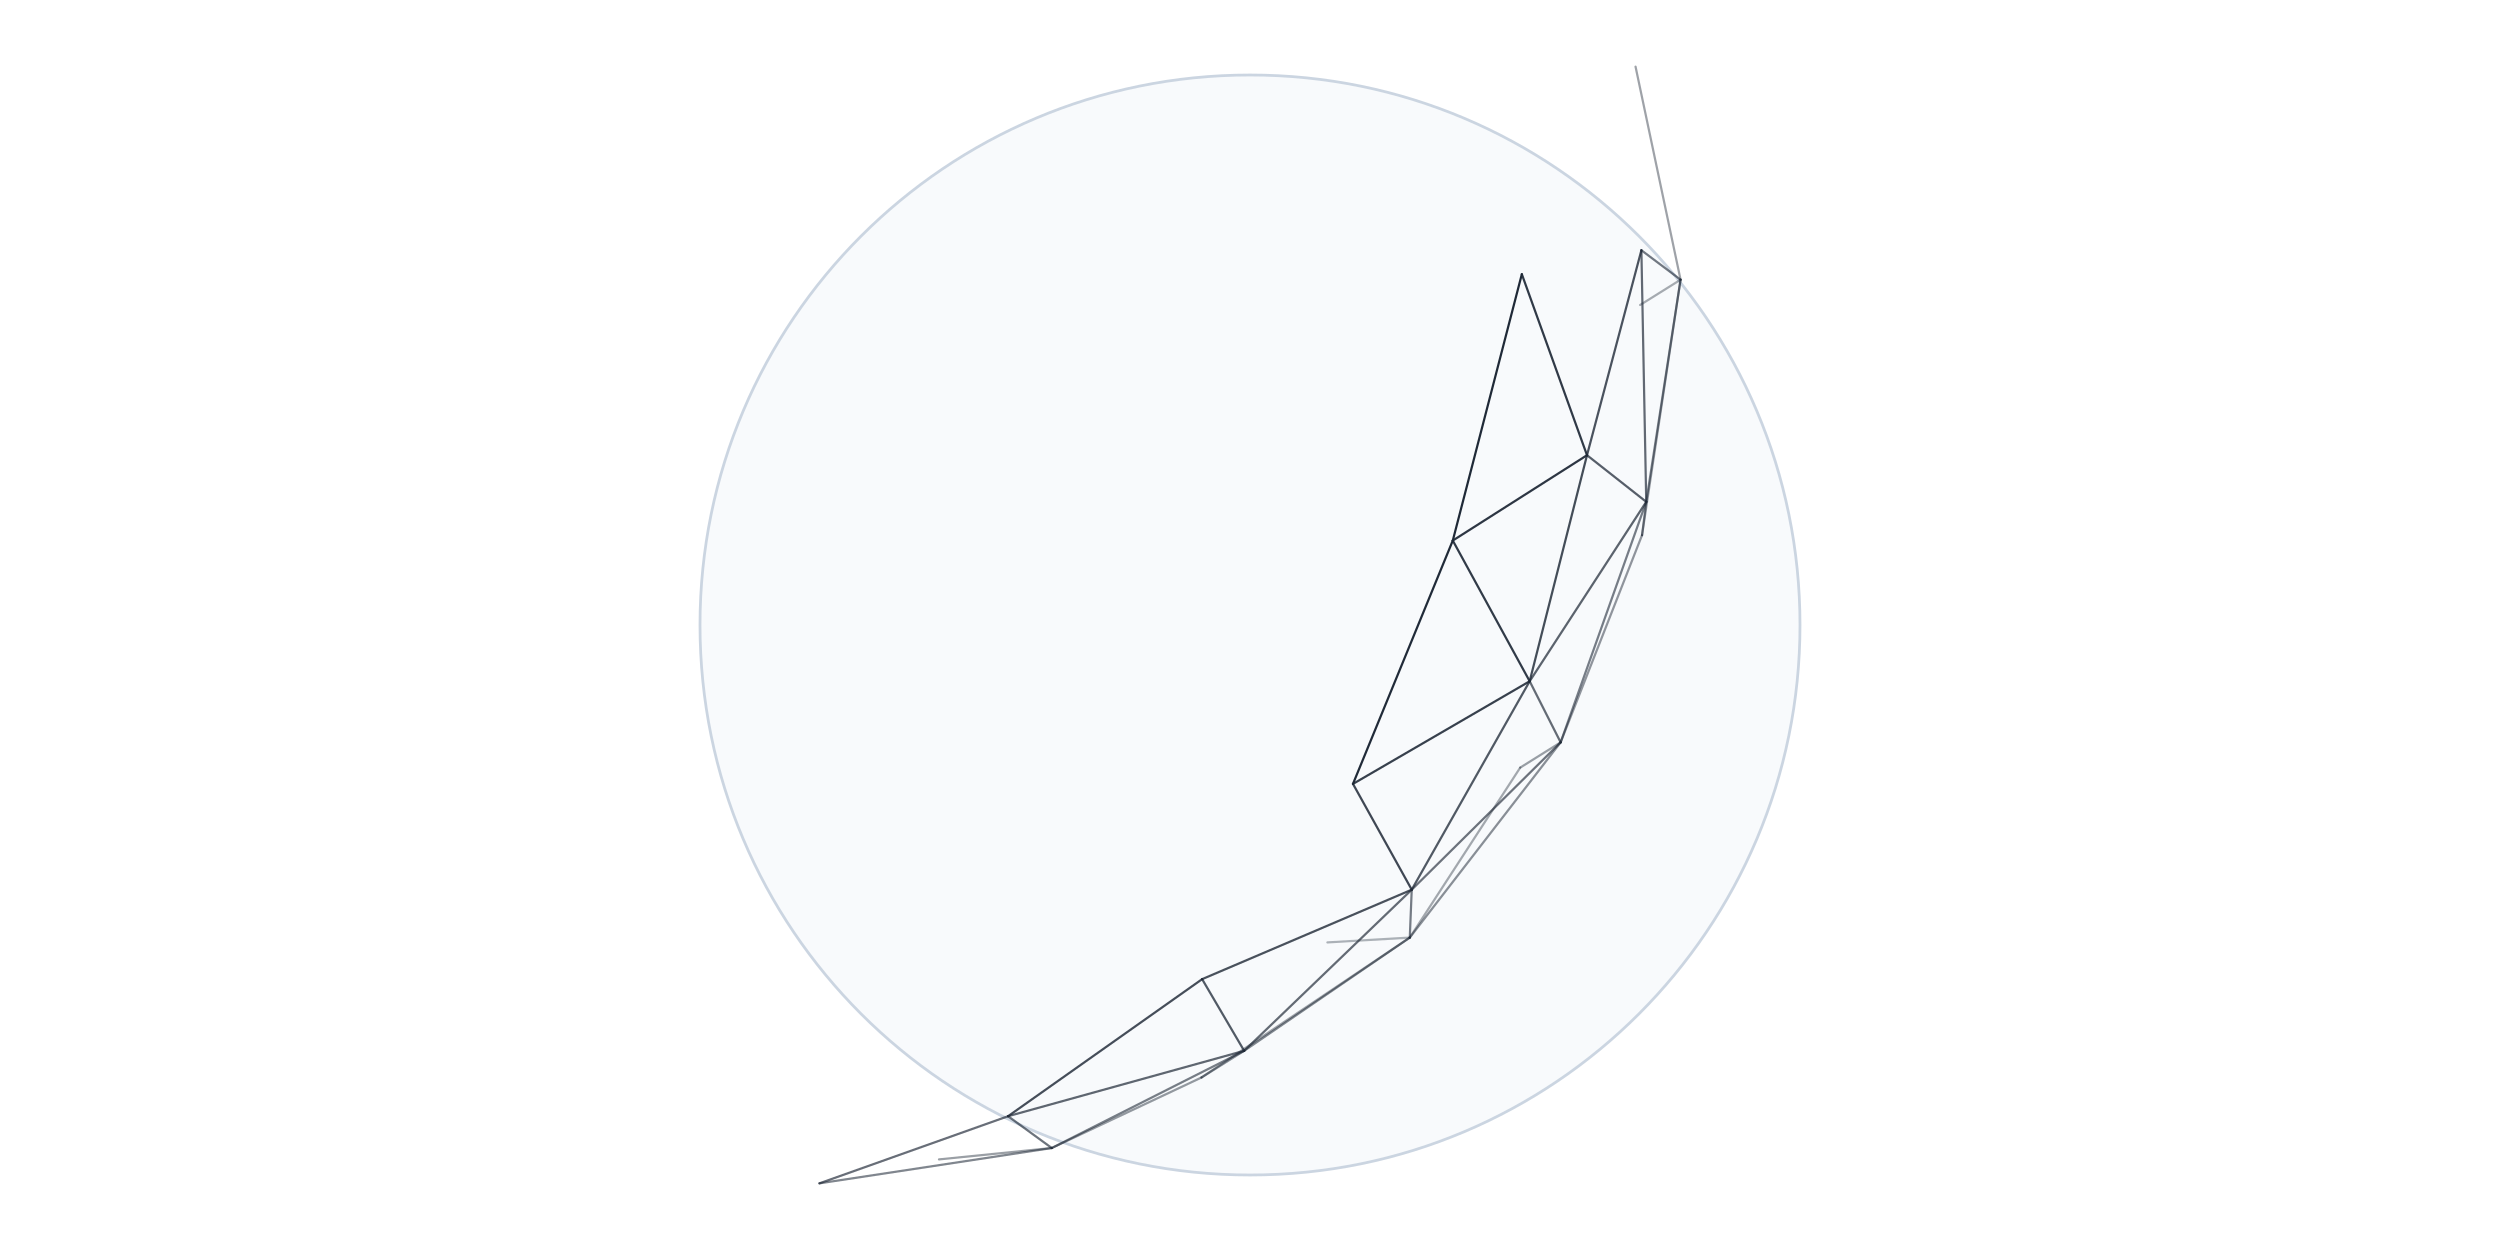
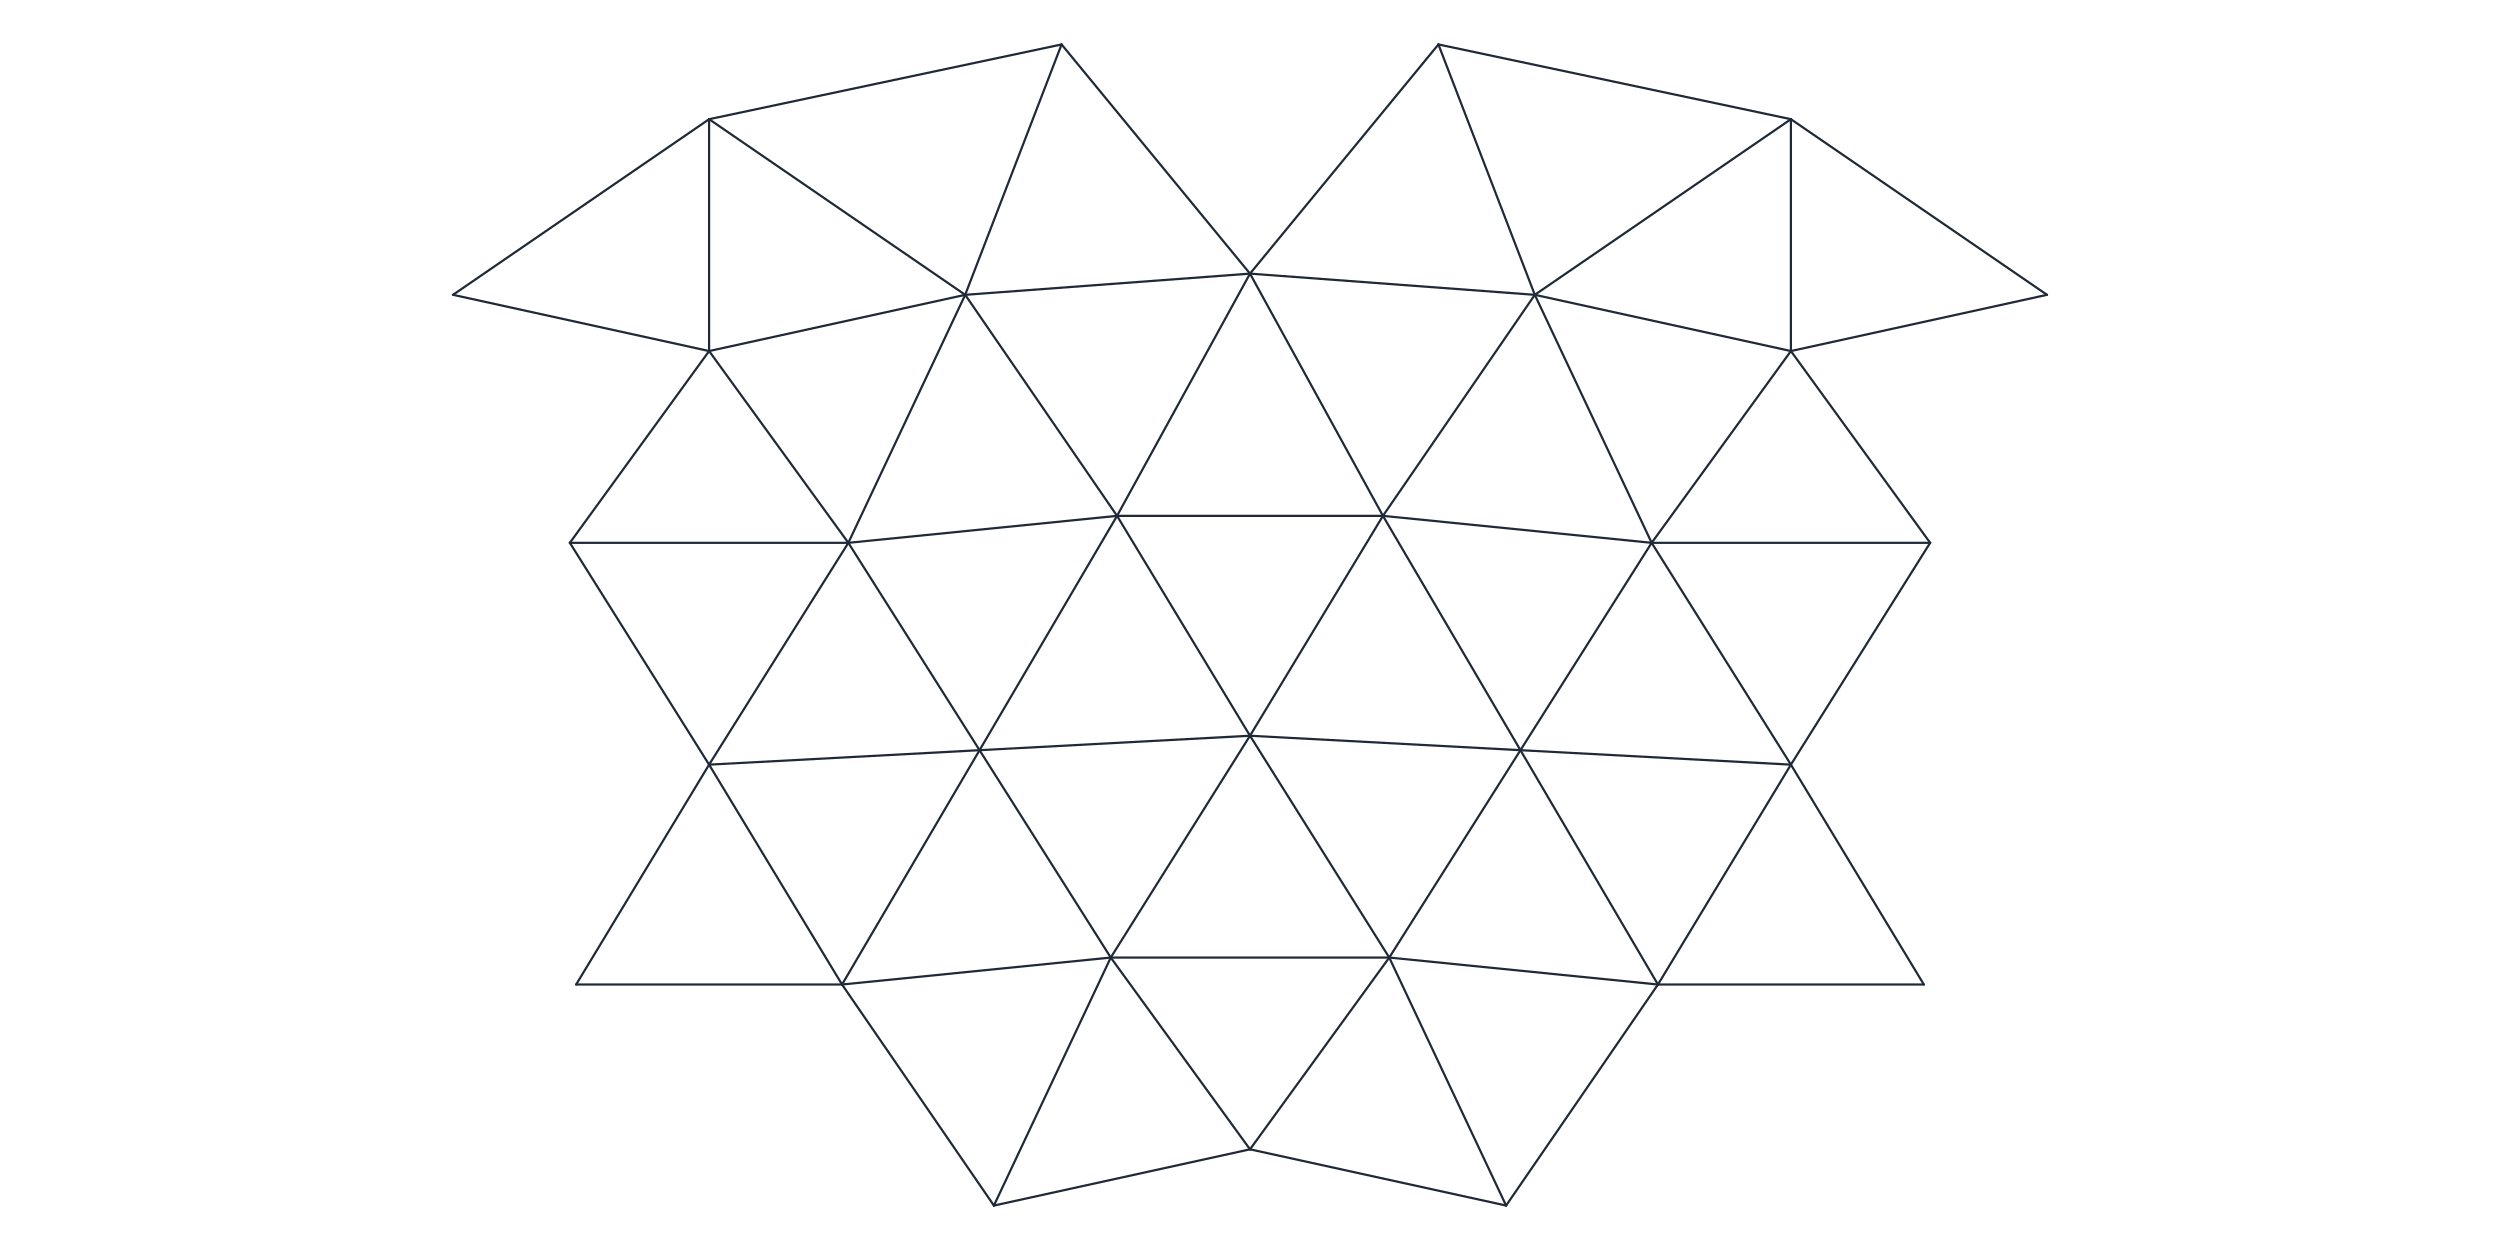
<svg xmlns="http://www.w3.org/2000/svg" width="900" height="450" viewBox="0 0 900 450" role="img" aria-label="LAM_R02B01 grid">
  <rect width="100%" height="100%" fill="#ffffff" />
-   <circle cx="450.000" cy="225.000" r="198.000" fill="#f8fafc" stroke="#cbd5e1" stroke-width="1.0" />
  <g fill="none" stroke="#1f2937" stroke-width="0.8" stroke-linecap="round" stroke-linejoin="round">
-     <line x1="477.871" y1="339.271" x2="507.523" y2="337.528" stroke-opacity="0.350" />
-     <line x1="605.000" y1="100.690" x2="590.447" y2="109.793" stroke-opacity="0.379" />
-     <line x1="507.523" y1="337.528" x2="547.275" y2="276.343" stroke-opacity="0.396" />
-     <line x1="432.534" y1="387.896" x2="507.523" y2="337.528" stroke-opacity="0.430" />
-     <line x1="605.000" y1="100.690" x2="588.795" y2="24.000" stroke-opacity="0.431" />
-     <line x1="547.275" y1="276.343" x2="561.827" y2="267.239" stroke-opacity="0.439" />
-     <line x1="378.627" y1="413.285" x2="338.039" y2="417.385" stroke-opacity="0.448" />
-     <line x1="591.133" y1="192.671" x2="605.000" y2="100.690" stroke-opacity="0.452" />
-     <line x1="378.627" y1="413.285" x2="432.534" y2="387.896" stroke-opacity="0.466" />
-     <line x1="591.133" y1="192.671" x2="561.827" y2="267.239" stroke-opacity="0.482" />
-     <line x1="447.895" y1="378.286" x2="432.534" y2="387.896" stroke-opacity="0.514" />
-     <line x1="507.523" y1="337.528" x2="561.827" y2="267.239" stroke-opacity="0.518" />
-     <line x1="591.133" y1="192.671" x2="592.644" y2="180.658" stroke-opacity="0.521" />
-     <line x1="447.895" y1="378.286" x2="507.523" y2="337.528" stroke-opacity="0.559" />
-     <line x1="378.627" y1="413.285" x2="295.000" y2="426.000" stroke-opacity="0.565" />
-     <line x1="592.644" y1="180.658" x2="605.000" y2="100.690" stroke-opacity="0.569" />
-     <line x1="378.627" y1="413.285" x2="447.895" y2="378.286" stroke-opacity="0.595" />
-     <line x1="561.827" y1="267.239" x2="592.644" y2="180.658" stroke-opacity="0.599" />
-     <line x1="508.223" y1="320.283" x2="507.523" y2="337.528" stroke-opacity="0.604" />
-     <line x1="605.000" y1="100.690" x2="590.900" y2="90.096" stroke-opacity="0.624" />
-     <line x1="508.223" y1="320.283" x2="561.827" y2="267.239" stroke-opacity="0.646" />
-     <line x1="378.627" y1="413.285" x2="362.895" y2="401.836" stroke-opacity="0.656" />
-     <line x1="295.000" y1="426.000" x2="362.895" y2="401.836" stroke-opacity="0.675" />
-     <line x1="550.683" y1="245.244" x2="561.827" y2="267.239" stroke-opacity="0.682" />
-     <line x1="508.223" y1="320.283" x2="447.895" y2="378.286" stroke-opacity="0.687" />
-     <line x1="592.644" y1="180.658" x2="590.900" y2="90.096" stroke-opacity="0.693" />
-     <line x1="362.895" y1="401.836" x2="447.895" y2="378.286" stroke-opacity="0.704" />
-     <line x1="550.683" y1="245.244" x2="592.644" y2="180.658" stroke-opacity="0.721" />
-     <line x1="571.319" y1="163.876" x2="592.644" y2="180.658" stroke-opacity="0.744" />
-     <line x1="447.895" y1="378.286" x2="432.766" y2="352.492" stroke-opacity="0.762" />
-     <line x1="508.223" y1="320.283" x2="550.683" y2="245.244" stroke-opacity="0.768" />
-     <line x1="571.319" y1="163.876" x2="590.900" y2="90.096" stroke-opacity="0.799" />
-     <line x1="508.223" y1="320.283" x2="432.766" y2="352.492" stroke-opacity="0.807" />
-     <line x1="362.895" y1="401.836" x2="432.766" y2="352.492" stroke-opacity="0.824" />
-     <line x1="571.319" y1="163.876" x2="550.683" y2="245.244" stroke-opacity="0.827" />
-     <line x1="508.223" y1="320.283" x2="487.071" y2="282.204" stroke-opacity="0.850" />
-     <line x1="487.071" y1="282.204" x2="550.683" y2="245.244" stroke-opacity="0.886" />
-     <line x1="550.683" y1="245.244" x2="523.005" y2="194.598" stroke-opacity="0.911" />
-     <line x1="571.319" y1="163.876" x2="547.861" y2="98.712" stroke-opacity="0.917" />
-     <line x1="571.319" y1="163.876" x2="523.005" y2="194.598" stroke-opacity="0.934" />
-     <line x1="487.071" y1="282.204" x2="523.005" y2="194.598" stroke-opacity="0.992" />
-     <line x1="523.005" y1="194.598" x2="547.861" y2="98.712" stroke-opacity="1.000" />
+     <line x1="255.275" y1="126.377" x2="163.081" y2="106.136" />
+     <line x1="255.275" y1="126.377" x2="255.275" y2="42.911" />
+     <line x1="163.081" y1="106.136" x2="255.275" y2="42.911" />
+     <line x1="255.275" y1="42.911" x2="382.169" y2="16.000" />
+     <line x1="255.275" y1="42.911" x2="347.469" y2="106.136" />
+     <line x1="347.469" y1="106.136" x2="382.169" y2="16.000" />
+     <line x1="450.000" y1="98.508" x2="347.469" y2="106.136" />
+     <line x1="450.000" y1="98.508" x2="382.169" y2="16.000" />
+     <line x1="517.831" y1="16.000" x2="644.725" y2="42.911" />
+     <line x1="517.831" y1="16.000" x2="552.531" y2="106.136" />
+     <line x1="552.531" y1="106.136" x2="644.725" y2="42.911" />
+     <line x1="450.000" y1="98.508" x2="517.831" y2="16.000" />
+     <line x1="450.000" y1="98.508" x2="552.531" y2="106.136" />
+     <line x1="644.725" y1="126.377" x2="644.725" y2="42.911" />
+     <line x1="644.725" y1="126.377" x2="736.919" y2="106.136" />
+     <line x1="644.725" y1="42.911" x2="736.919" y2="106.136" />
+     <line x1="205.146" y1="195.416" x2="305.404" y2="195.416" />
+     <line x1="205.146" y1="195.416" x2="255.275" y2="275.270" />
+     <line x1="255.275" y1="275.270" x2="305.404" y2="195.416" />
+     <line x1="255.275" y1="126.377" x2="305.404" y2="195.416" />
+     <line x1="255.275" y1="126.377" x2="205.146" y2="195.416" />
+     <line x1="303.137" y1="354.426" x2="399.871" y2="344.720" />
+     <line x1="303.137" y1="354.426" x2="357.806" y2="434.000" />
+     <line x1="357.806" y1="434.000" x2="399.871" y2="344.720" />
+     <line x1="450.000" y1="413.759" x2="357.806" y2="434.000" />
+     <line x1="450.000" y1="413.759" x2="399.871" y2="344.720" />
+     <line x1="255.275" y1="275.270" x2="303.137" y2="354.426" />
+     <line x1="255.275" y1="275.270" x2="207.413" y2="354.426" />
+     <line x1="207.413" y1="354.426" x2="303.137" y2="354.426" />
+     <line x1="594.596" y1="195.416" x2="694.854" y2="195.416" />
+     <line x1="594.596" y1="195.416" x2="644.725" y2="275.270" />
+     <line x1="644.725" y1="275.270" x2="694.854" y2="195.416" />
+     <line x1="644.725" y1="126.377" x2="694.854" y2="195.416" />
+     <line x1="644.725" y1="126.377" x2="594.596" y2="195.416" />
+     <line x1="500.129" y1="344.720" x2="596.863" y2="354.426" />
+     <line x1="500.129" y1="344.720" x2="542.194" y2="434.000" />
+     <line x1="542.194" y1="434.000" x2="596.863" y2="354.426" />
+     <line x1="450.000" y1="413.759" x2="500.129" y2="344.720" />
+     <line x1="450.000" y1="413.759" x2="542.194" y2="434.000" />
+     <line x1="644.725" y1="275.270" x2="692.587" y2="354.426" />
+     <line x1="644.725" y1="275.270" x2="596.863" y2="354.426" />
+     <line x1="596.863" y1="354.426" x2="692.587" y2="354.426" />
+     <line x1="255.275" y1="126.377" x2="347.469" y2="106.136" />
+     <line x1="644.725" y1="126.377" x2="552.531" y2="106.136" />
+     <line x1="352.638" y1="270.068" x2="255.275" y2="275.270" />
+     <line x1="352.638" y1="270.068" x2="305.404" y2="195.416" />
+     <line x1="352.638" y1="270.068" x2="399.871" y2="344.720" />
+     <line x1="352.638" y1="270.068" x2="303.137" y2="354.426" />
+     <line x1="450.000" y1="98.508" x2="402.138" y2="185.710" />
+     <line x1="347.469" y1="106.136" x2="402.138" y2="185.710" />
+     <line x1="347.469" y1="106.136" x2="305.404" y2="195.416" />
+     <line x1="399.871" y1="344.720" x2="500.129" y2="344.720" />
+     <line x1="552.531" y1="106.136" x2="594.596" y2="195.416" />
+     <line x1="450.000" y1="98.508" x2="497.862" y2="185.710" />
+     <line x1="552.531" y1="106.136" x2="497.862" y2="185.710" />
+     <line x1="547.362" y1="270.068" x2="594.596" y2="195.416" />
+     <line x1="547.362" y1="270.068" x2="644.725" y2="275.270" />
+     <line x1="547.362" y1="270.068" x2="596.863" y2="354.426" />
+     <line x1="547.362" y1="270.068" x2="500.129" y2="344.720" />
+     <line x1="305.404" y1="195.416" x2="402.138" y2="185.710" />
+     <line x1="352.638" y1="270.068" x2="402.138" y2="185.710" />
+     <line x1="399.871" y1="344.720" x2="450.000" y2="264.867" />
+     <line x1="500.129" y1="344.720" x2="450.000" y2="264.867" />
+     <line x1="547.362" y1="270.068" x2="450.000" y2="264.867" />
+     <line x1="352.638" y1="270.068" x2="450.000" y2="264.867" />
+     <line x1="497.862" y1="185.710" x2="594.596" y2="195.416" />
+     <line x1="547.362" y1="270.068" x2="497.862" y2="185.710" />
+     <line x1="402.138" y1="185.710" x2="497.862" y2="185.710" />
+     <line x1="402.138" y1="185.710" x2="450.000" y2="264.867" />
+     <line x1="450.000" y1="264.867" x2="497.862" y2="185.710" />
  </g>
</svg>
